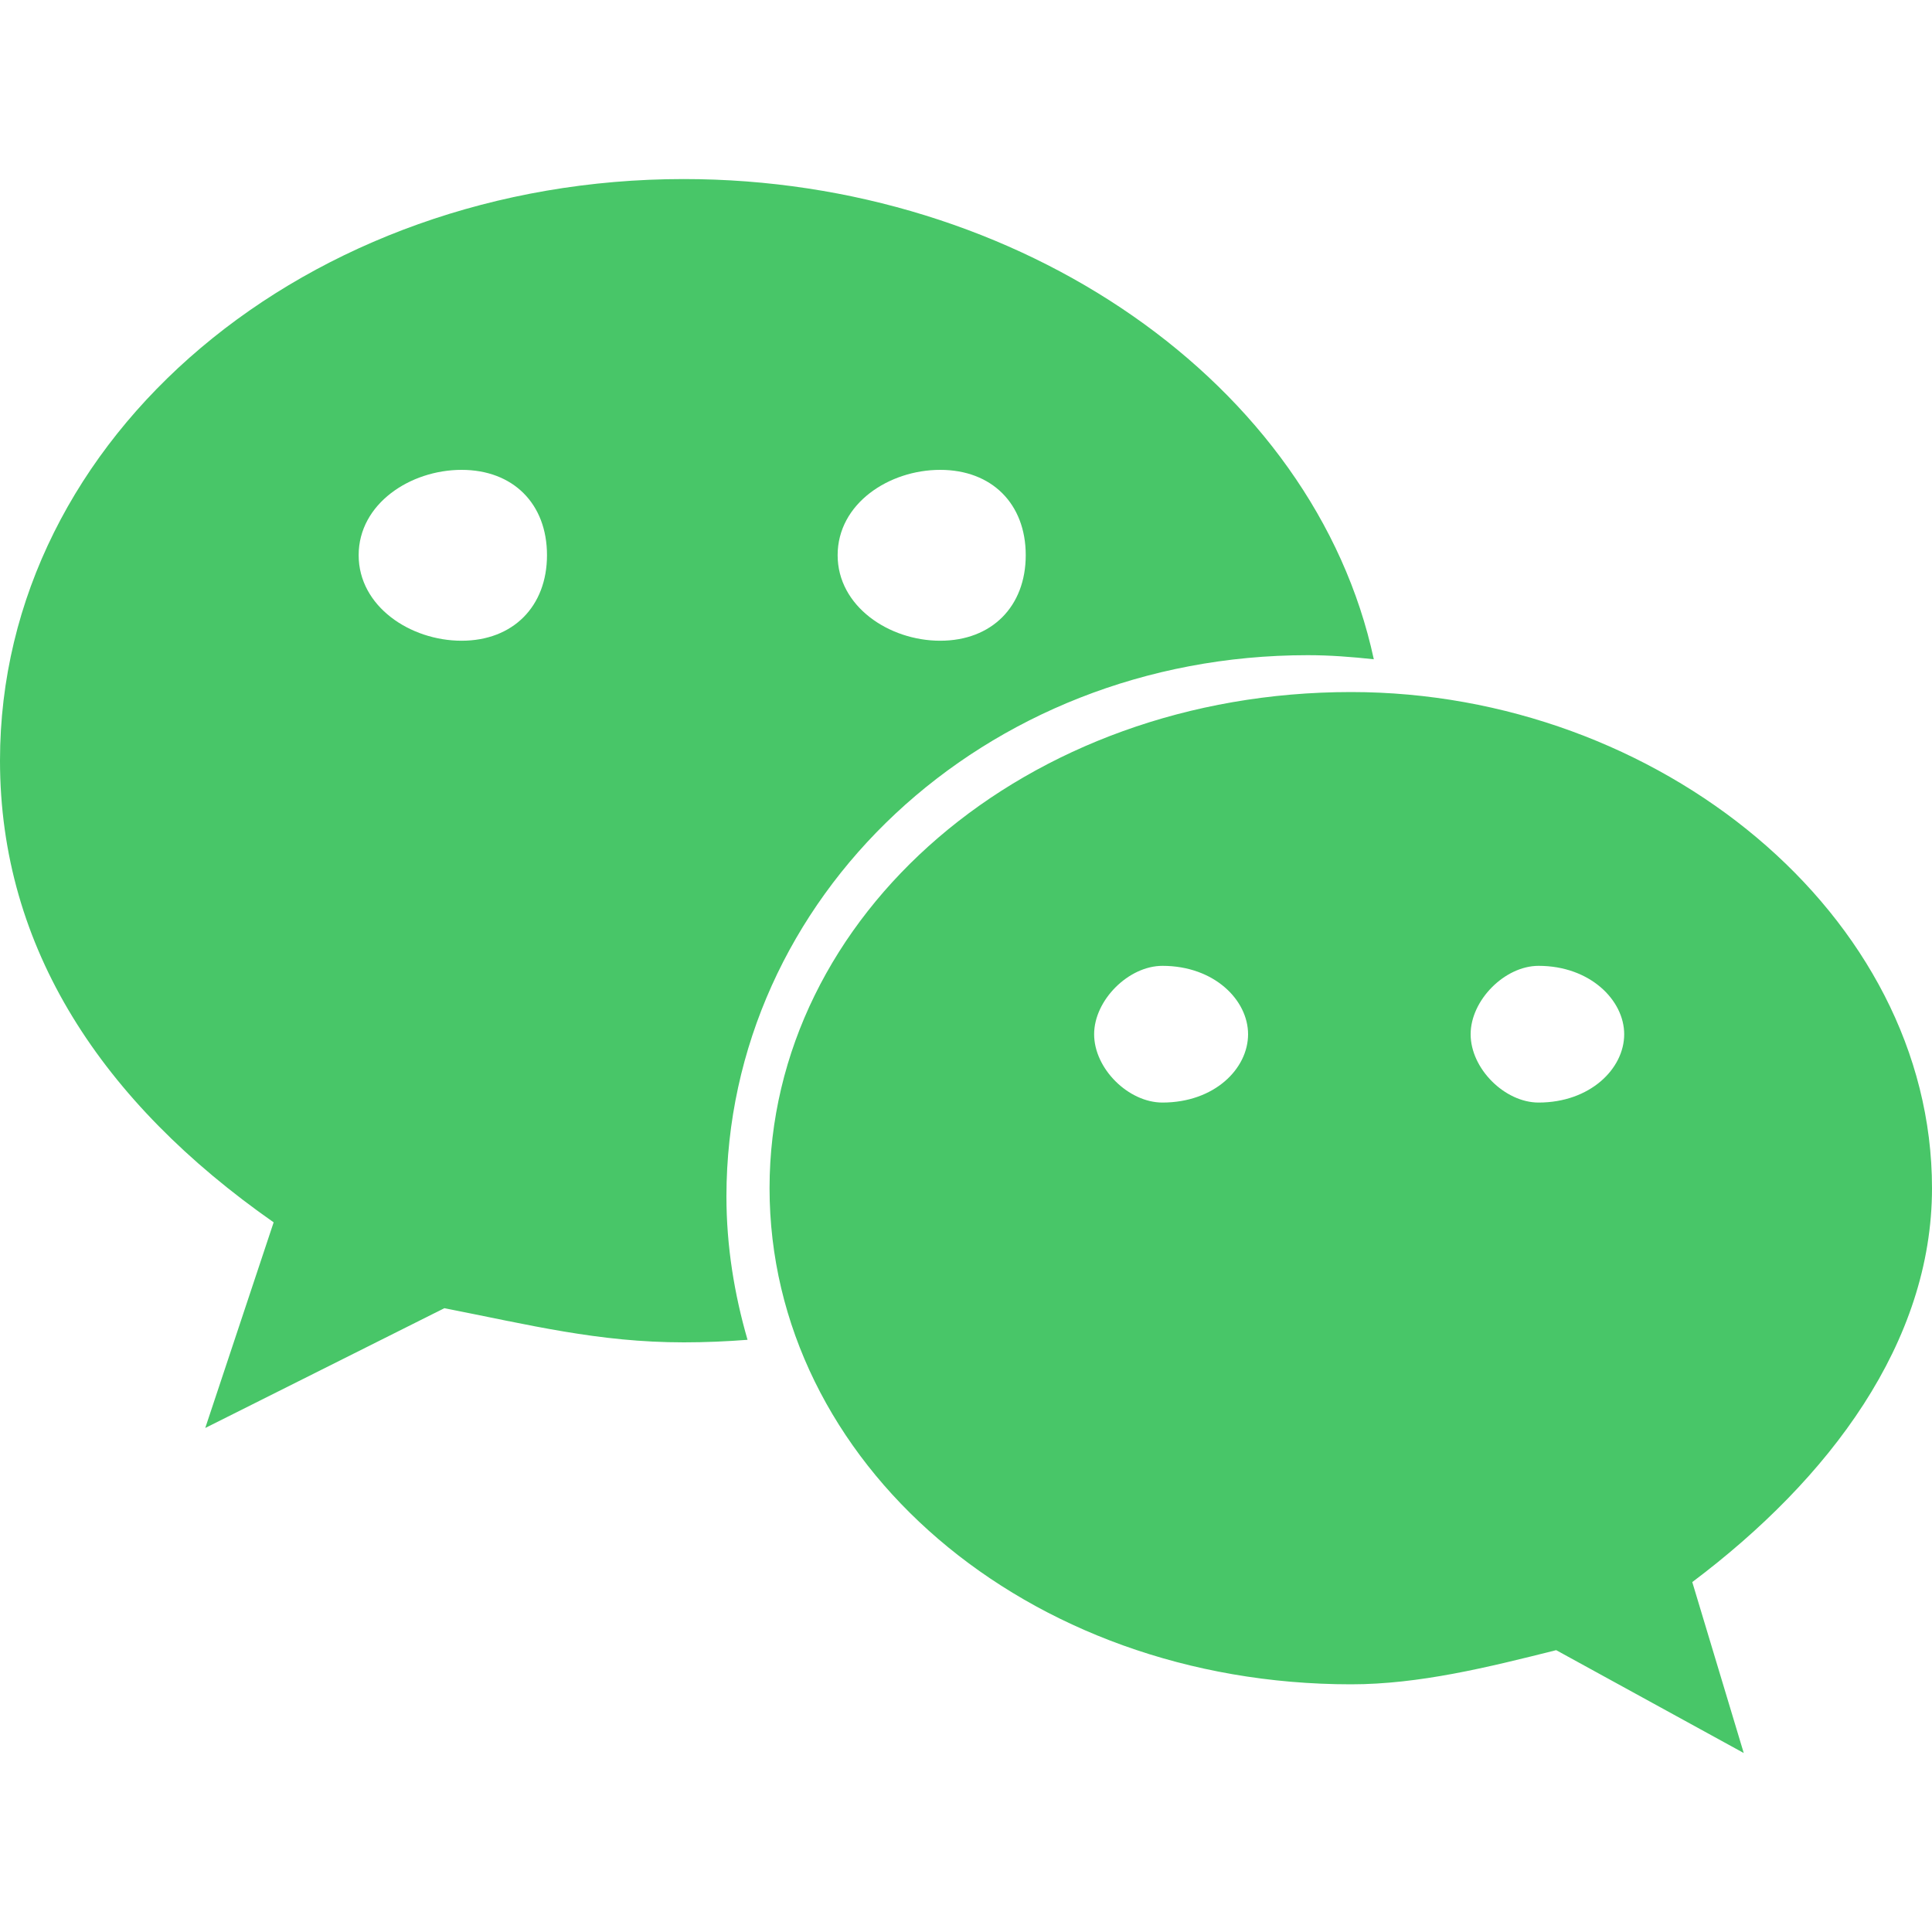
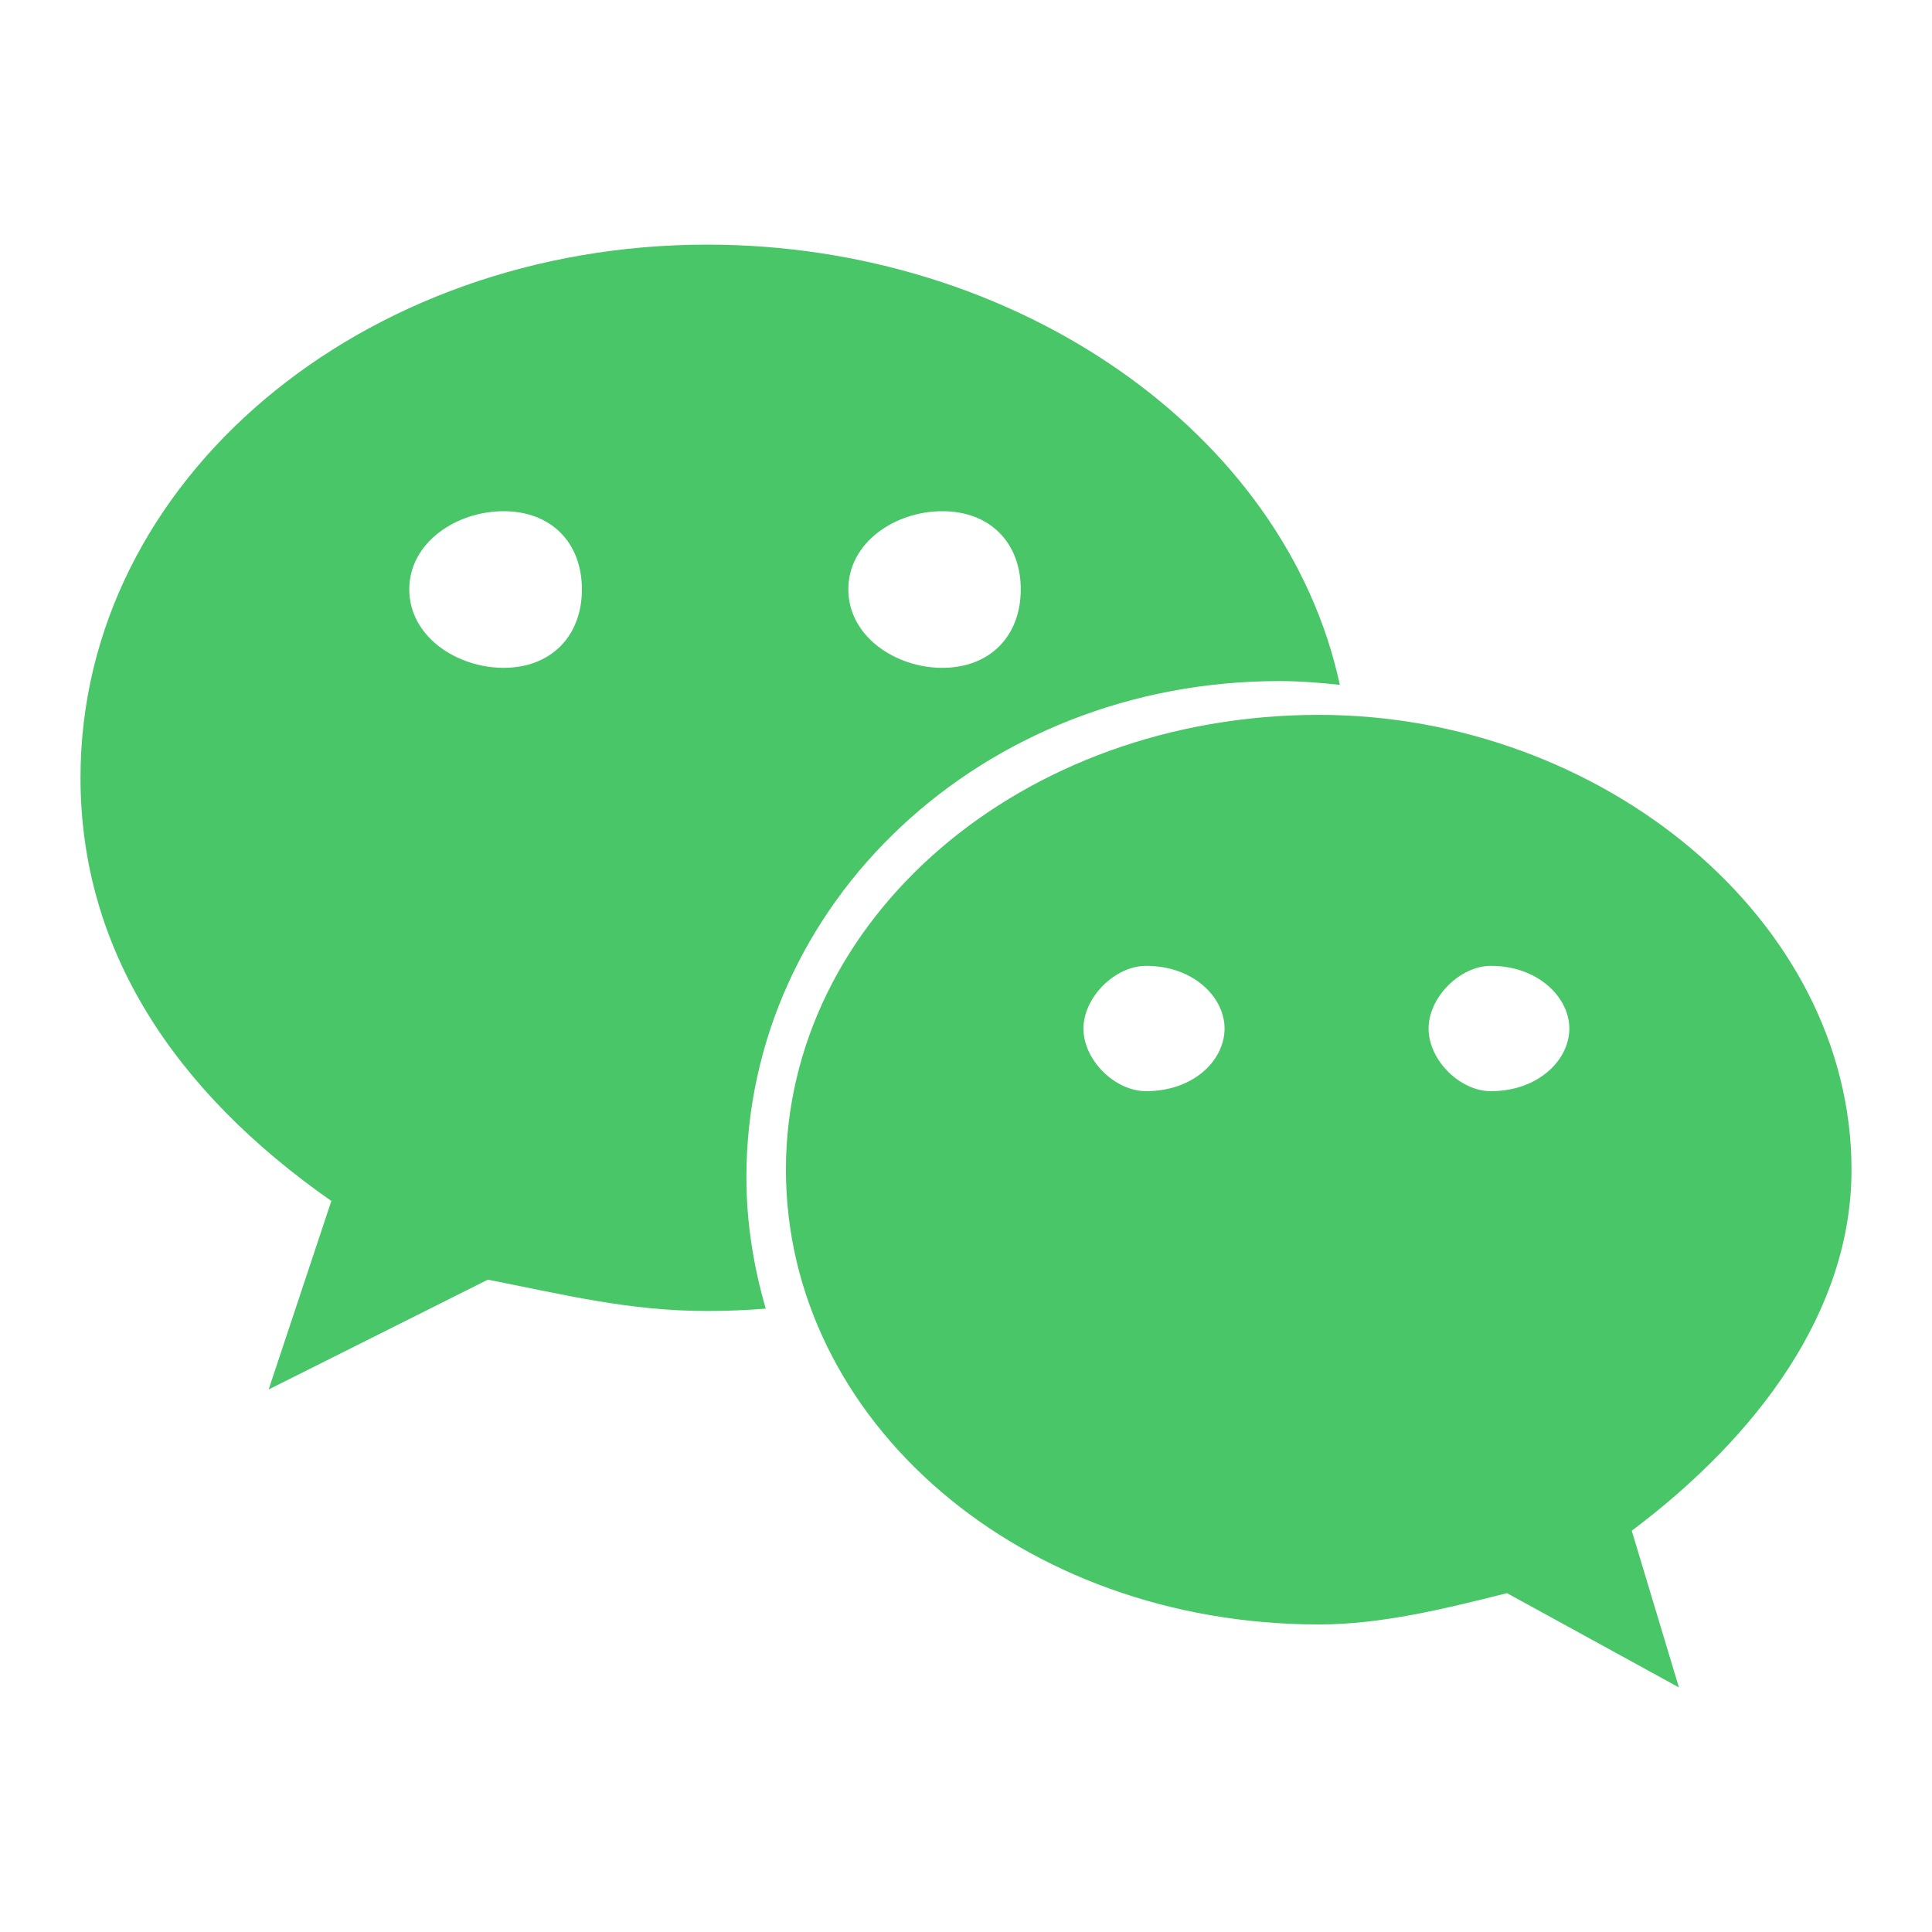
<svg xmlns="http://www.w3.org/2000/svg" viewBox="0 0 24 24" fill="none">
-   <g transform="matrix(0.96 0 0 0.96 0 0)">
-     <g id="Frame">
-       <path id="Vector" d="M16.922 8.478C17.209 8.478 17.492 8.5 17.777 8.531C17.011 4.966 13.2 2.317 8.848 2.317C3.984 2.317 0 5.631 0 9.842C0 12.272 1.325 14.267 3.541 15.817L2.656 18.478L5.75 16.928C6.856 17.145 7.744 17.37 8.848 17.37C9.127 17.37 9.402 17.358 9.673 17.337C9.502 16.745 9.4 16.127 9.4 15.481C9.402 11.616 12.72 8.478 16.922 8.478ZM12.166 6.08C12.834 6.08 13.273 6.519 13.273 7.184C13.273 7.847 12.834 8.291 12.166 8.291C11.505 8.291 10.839 7.847 10.839 7.184C10.839 6.517 11.503 6.08 12.166 6.08ZM5.973 8.291C5.309 8.291 4.641 7.847 4.641 7.184C4.641 6.519 5.309 6.08 5.973 6.08C6.638 6.08 7.078 6.517 7.078 7.184C7.078 7.847 6.638 8.291 5.973 8.291ZM25 15.375C25 11.838 21.459 8.955 17.483 8.955C13.272 8.955 9.958 11.839 9.958 15.375C9.958 18.922 13.273 21.795 17.483 21.795C18.364 21.795 19.253 21.575 20.137 21.353L22.564 22.684L21.898 20.472C23.675 19.137 25 17.37 25 15.375ZM15.042 14.267C14.603 14.267 14.158 13.83 14.158 13.383C14.158 12.942 14.603 12.498 15.042 12.498C15.714 12.498 16.15 12.942 16.15 13.383C16.15 13.83 15.714 14.267 15.042 14.267ZM19.909 14.267C19.473 14.267 19.03 13.83 19.03 13.383C19.03 12.942 19.472 12.498 19.909 12.498C20.575 12.498 21.017 12.942 21.017 13.383C21.017 13.83 20.575 14.267 19.909 14.267Z" fill="#48C668" />
+   <g transform="matrix(0.916667 0 0 0.916667 1 1)">
+     <g transform="matrix(0.96 0 0 0.96 0 0)">
+       <g id="Frame">
+         <path id="Vector" d="M16.922 8.478C17.209 8.478 17.492 8.5 17.777 8.531C17.011 4.966 13.2 2.317 8.848 2.317C3.984 2.317 0 5.631 0 9.842C0 12.272 1.325 14.267 3.541 15.817L2.656 18.478L5.75 16.928C6.856 17.145 7.744 17.37 8.848 17.37C9.127 17.37 9.402 17.358 9.673 17.337C9.502 16.745 9.4 16.127 9.4 15.481C9.402 11.616 12.72 8.478 16.922 8.478ZM12.166 6.08C12.834 6.08 13.273 6.519 13.273 7.184C13.273 7.847 12.834 8.291 12.166 8.291C11.505 8.291 10.839 7.847 10.839 7.184C10.839 6.517 11.503 6.08 12.166 6.08ZM5.973 8.291C5.309 8.291 4.641 7.847 4.641 7.184C4.641 6.519 5.309 6.08 5.973 6.08C6.638 6.08 7.078 6.517 7.078 7.184C7.078 7.847 6.638 8.291 5.973 8.291ZM25 15.375C25 11.838 21.459 8.955 17.483 8.955C13.272 8.955 9.958 11.839 9.958 15.375C9.958 18.922 13.273 21.795 17.483 21.795C18.364 21.795 19.253 21.575 20.137 21.353L22.564 22.684L21.898 20.472C23.675 19.137 25 17.37 25 15.375ZM15.042 14.267C14.603 14.267 14.158 13.83 14.158 13.383C14.158 12.942 14.603 12.498 15.042 12.498C15.714 12.498 16.15 12.942 16.15 13.383C16.15 13.83 15.714 14.267 15.042 14.267ZM19.909 14.267C19.473 14.267 19.03 13.83 19.03 13.383C19.03 12.942 19.472 12.498 19.909 12.498C20.575 12.498 21.017 12.942 21.017 13.383C21.017 13.83 20.575 14.267 19.909 14.267Z" fill="#48C668" />
+       </g>
    </g>
  </g>
</svg>
